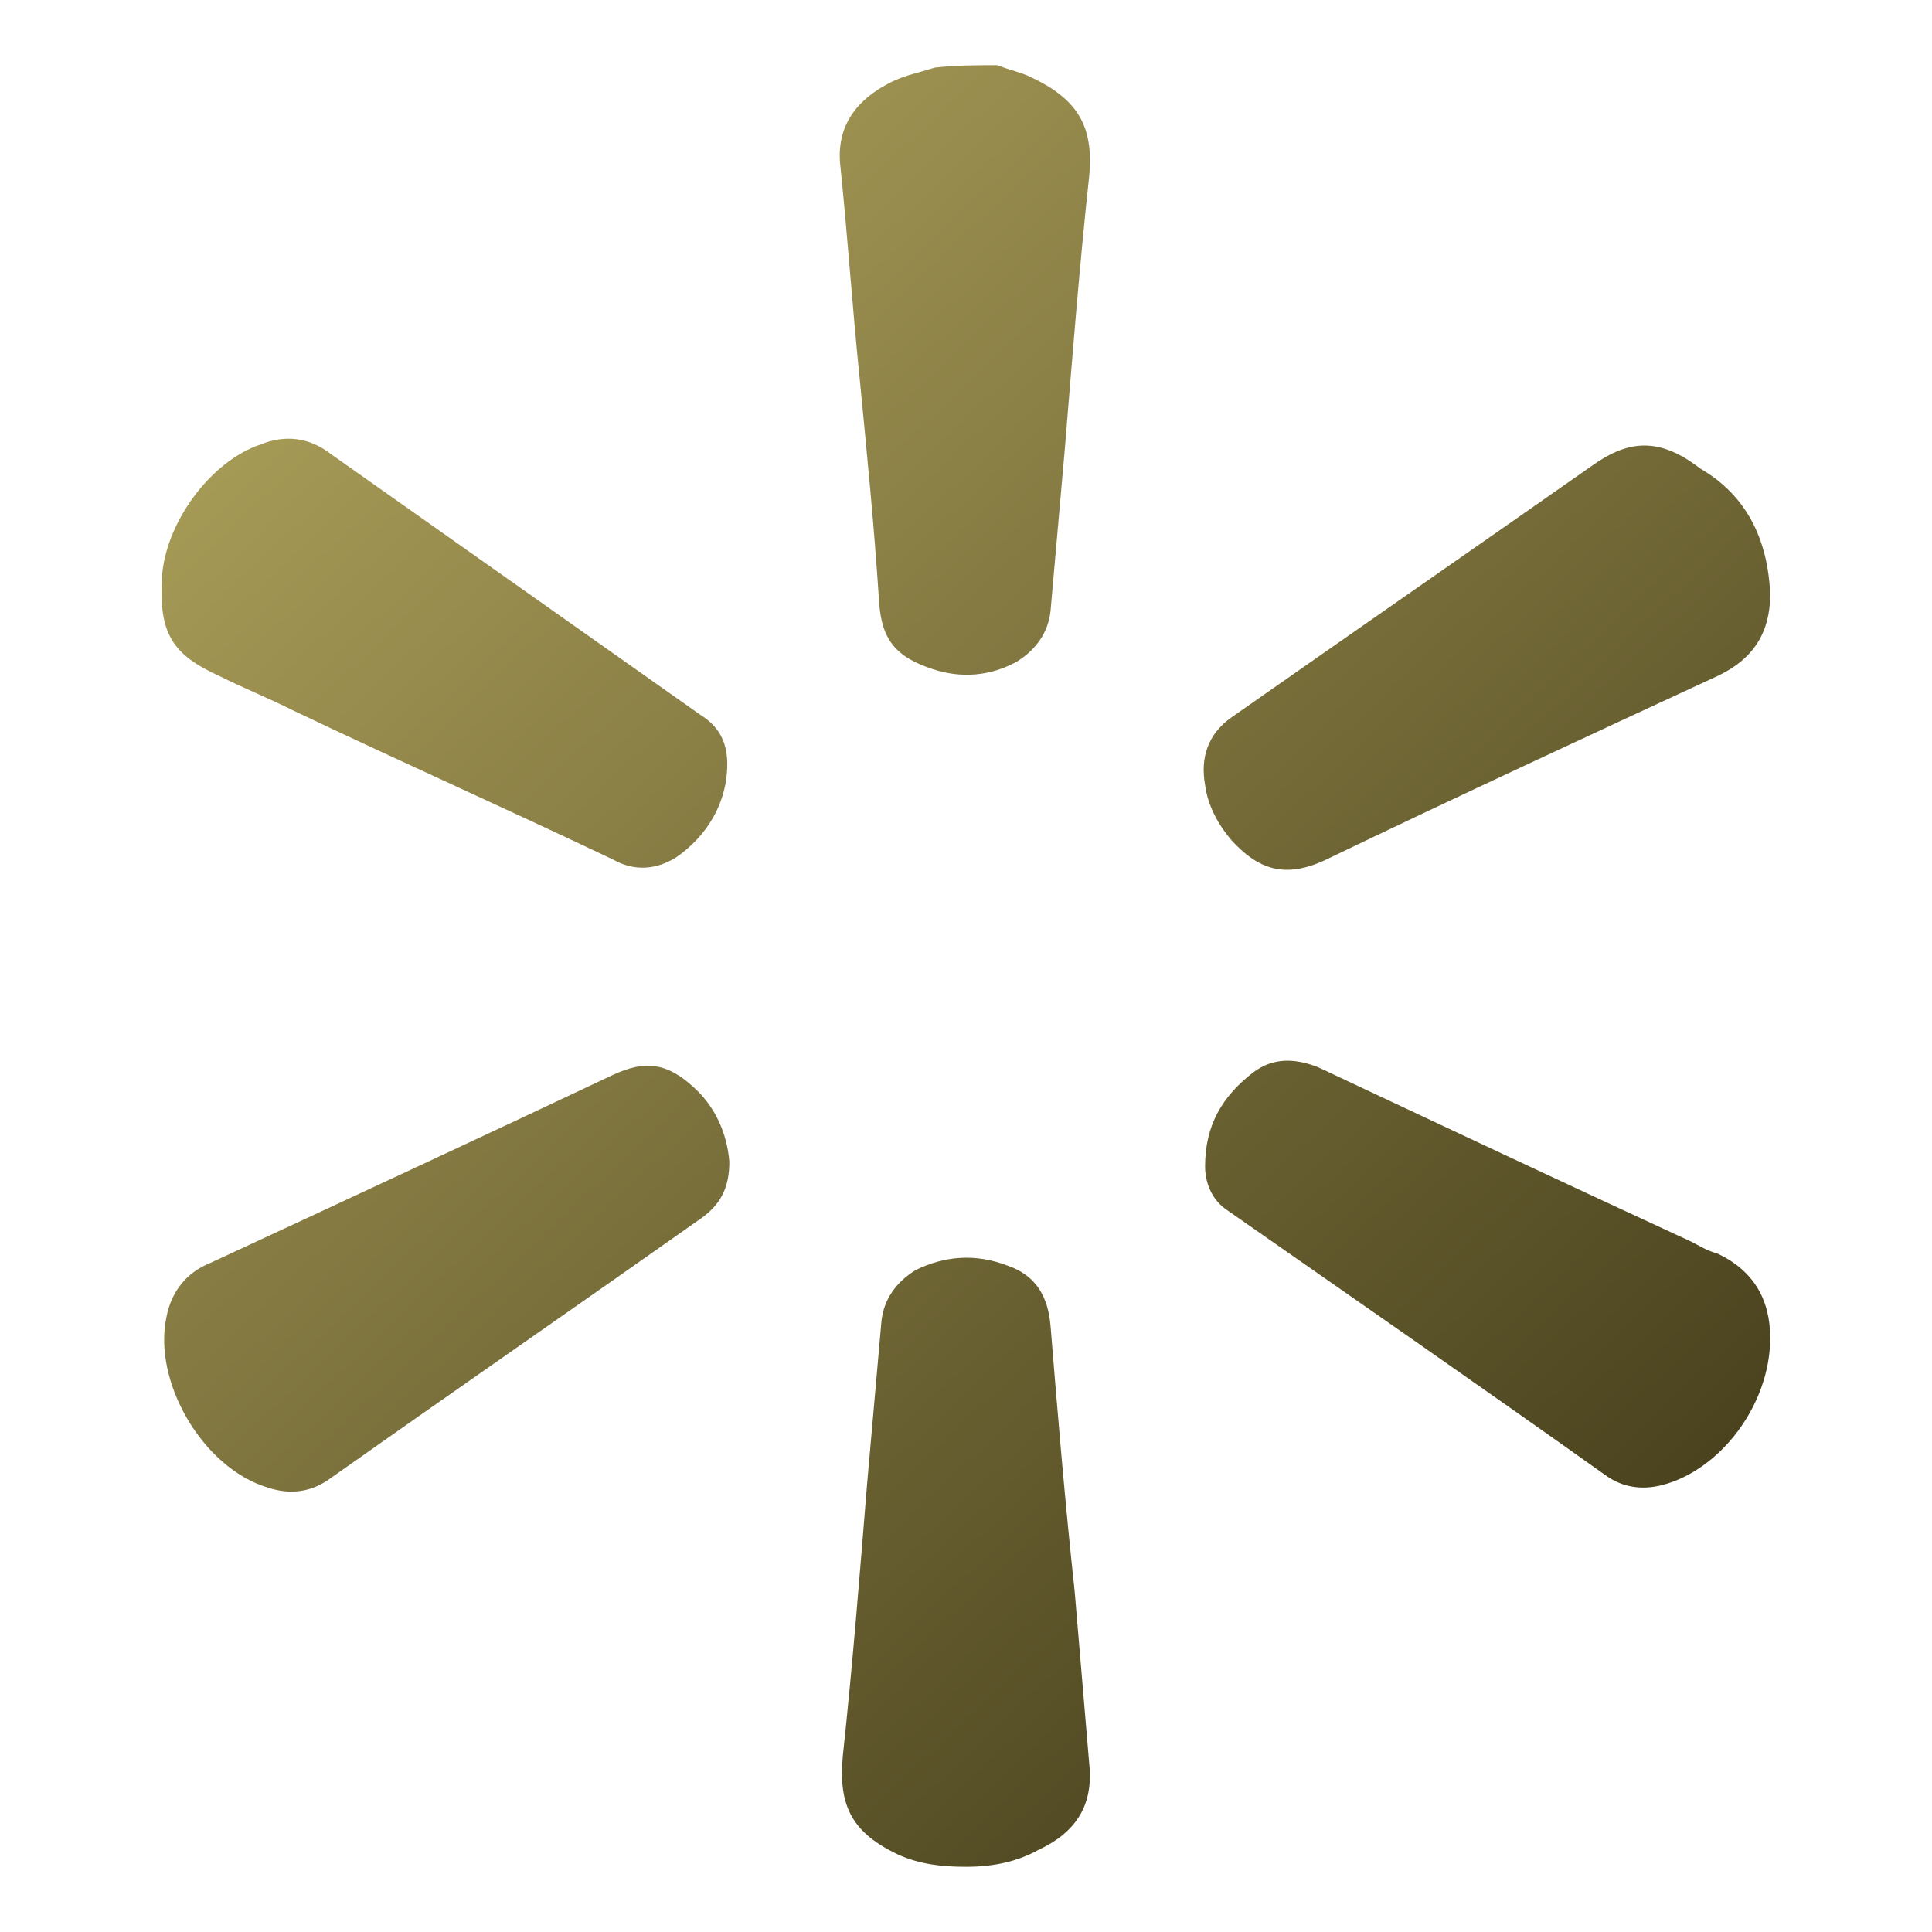
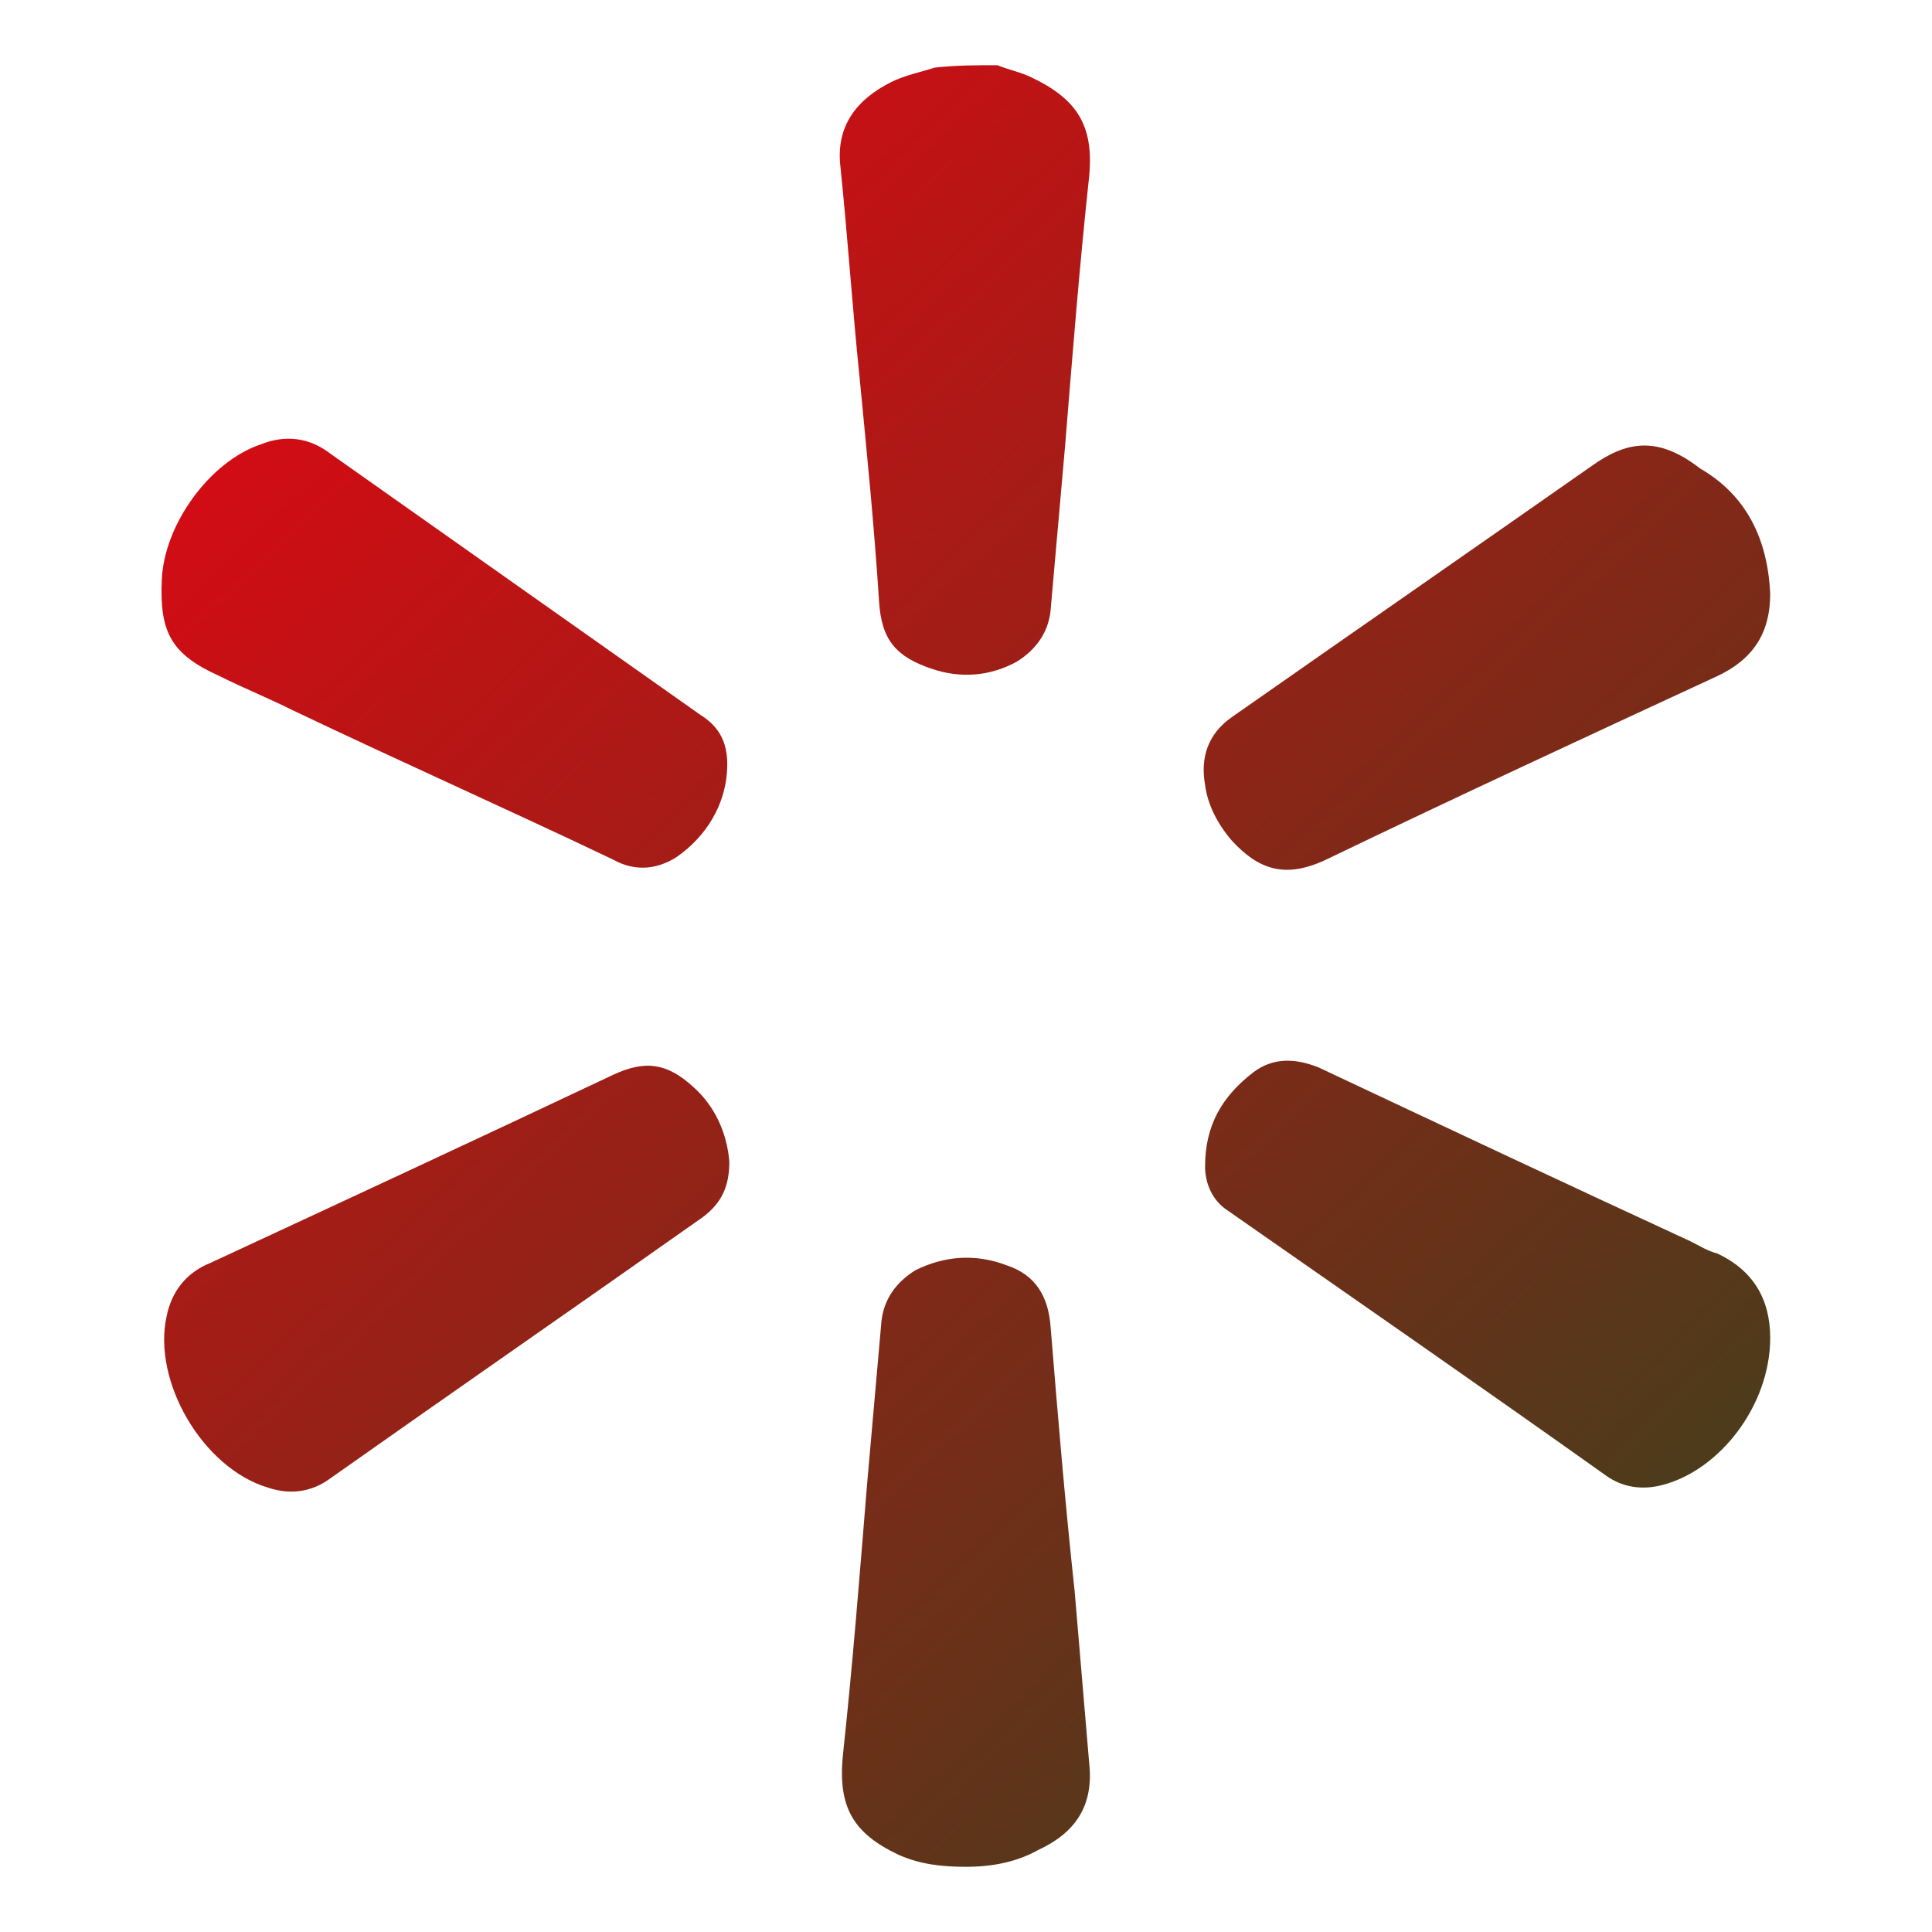
<svg xmlns="http://www.w3.org/2000/svg" version="1.1" id="Layer_1" x="0px" y="0px" viewBox="0 0 80 80" style="enable-background:new 0 0 80 80;" xml:space="preserve">
  <style type="text/css">
	.st0{fill:url(#SVGID_1_);}
	.st1{fill:url(#SVGID_00000115508052284447936670000015273073507348937634_);}
	.st2{fill:url(#SVGID_00000052073981321799597130000003214413941781507727_);}
	.st3{fill:url(#SVGID_00000129201811084216736750000006456718500326157194_);}
	.st4{fill:url(#SVGID_00000170979903872254228360000004748558265019101587_);}
	.st5{fill:url(#SVGID_00000155832141756002749550000009745686378594688956_);}
	.st6{fill:url(#SVGID_00000176007697741018671250000004691062745211380634_);}
	.st7{fill:url(#SVGID_00000121264781067204222600000018138855719607486609_);}
	.st8{fill:url(#SVGID_00000147918263239781051940000003085530486005345978_);}
	.st9{fill:url(#SVGID_00000175322352053676460880000002235242277569264547_);}
	.st10{fill:url(#SVGID_00000029744384745963835770000016751286189388240528_);}
	.st11{fill:url(#SVGID_00000121991322170729210510000005987974880127858332_);}
	.st12{fill:url(#SVGID_00000161613145139543239750000018405356470946693526_);}
	.st13{fill:url(#SVGID_00000023973148147656863010000000311613286161353654_);}
	.st14{fill:url(#SVGID_00000119827688971994206250000003501507756391269028_);}
	.st15{fill:url(#SVGID_00000122709817235182854830000000149632775313639301_);}
</style>
  <g id="kppuuJ.tif_00000101817658557450225920000016839800799112872835_">
    <g>
      <linearGradient id="SVGID_1_" gradientUnits="userSpaceOnUse" x1="21.475" y1="-4.878" x2="80.158" y2="57.234">
-         <stop offset="0" style="stop-color:#B1A45D" />
+         <stop offset="0" style="stop-color:#e30613" />
        <stop offset="1" style="stop-color:#453E1B" />
      </linearGradient>
      <path class="st0" d="M41.3,2.7c0.5,0.2,1,0.3,1.4,0.5c1.9,0.9,2.6,2,2.4,4.1c-0.4,3.7-0.7,7.5-1,11.2c-0.2,2.3-0.4,4.5-0.6,6.8    c-0.1,0.9-0.6,1.6-1.4,2.1c-1.1,0.6-2.3,0.7-3.5,0.3c-1.5-0.5-2.1-1.2-2.2-2.8c-0.2-3.1-0.5-6.1-0.8-9.2c-0.3-2.9-0.5-5.9-0.8-8.8    c-0.2-1.7,0.7-2.8,2.1-3.5c0.6-0.3,1.2-0.4,1.8-0.6C39.6,2.7,40.4,2.7,41.3,2.7z" />
      <linearGradient id="SVGID_00000008838209202363114740000000139271663897739446_" gradientUnits="userSpaceOnUse" x1="-8.636" y1="23.571" x2="50.047" y2="85.683">
-         <stop offset="0" style="stop-color:#B1A45D" />
+         <stop offset="0" style="stop-color:#e30613" />
        <stop offset="1" style="stop-color:#453E1B" />
      </linearGradient>
      <path style="fill:url(#SVGID_00000008838209202363114740000000139271663897739446_);" d="M30.2,48.1c0,1-0.3,1.7-1.1,2.3    c-5.1,3.6-10.3,7.2-15.4,10.8c-0.8,0.6-1.7,0.7-2.6,0.4c-2.7-0.8-4.8-4.4-4.2-7.1c0.2-1,0.8-1.8,1.8-2.2    c5.6-2.6,11.2-5.2,16.7-7.8c1.3-0.6,2.2-0.5,3.3,0.5C29.6,45.8,30.1,46.9,30.2,48.1z" />
      <linearGradient id="SVGID_00000050648576821626528800000008921373413324949434_" gradientUnits="userSpaceOnUse" x1="14.498" y1="1.714" x2="73.181" y2="63.826">
-         <stop offset="0" style="stop-color:#B1A45D" />
+         <stop offset="0" style="stop-color:#e30613" />
        <stop offset="1" style="stop-color:#453E1B" />
      </linearGradient>
      <path style="fill:url(#SVGID_00000050648576821626528800000008921373413324949434_);" d="M73.3,55.4c0,2.8-2.1,5.5-4.5,6.1    c-0.8,0.2-1.6,0.1-2.3-0.4c-5.2-3.7-10.4-7.3-15.7-11c-0.6-0.4-0.9-1.1-0.9-1.8c0-1.7,0.7-2.9,2-3.9c0.8-0.6,1.7-0.6,2.7-0.2    c5.1,2.4,10.2,4.8,15.4,7.2c0.4,0.2,0.7,0.4,1.1,0.5C72.6,52.6,73.3,53.8,73.3,55.4z" />
      <linearGradient id="SVGID_00000042006076925104622720000011693625445214279323_" gradientUnits="userSpaceOnUse" x1="3.258" y1="12.334" x2="61.941" y2="74.445">
-         <stop offset="0" style="stop-color:#B1A45D" />
+         <stop offset="0" style="stop-color:#e30613" />
        <stop offset="1" style="stop-color:#453E1B" />
      </linearGradient>
      <path style="fill:url(#SVGID_00000042006076925104622720000011693625445214279323_);" d="M30.1,32c-0.1,1.3-0.8,2.6-2.1,3.5    c-0.8,0.5-1.7,0.6-2.6,0.1c-4.4-2.1-8.9-4.1-13.3-6.2c-1-0.5-2-0.9-3-1.4c-2-0.9-2.5-1.8-2.4-4c0.1-2.3,2-4.9,4.1-5.6    c1-0.4,2-0.3,2.9,0.4C18.8,22.4,23.9,26,29,29.6C29.8,30.1,30.2,30.8,30.1,32z" />
      <linearGradient id="SVGID_00000047776885631270409150000010586117325610284694_" gradientUnits="userSpaceOnUse" x1="-3.721" y1="18.928" x2="54.962" y2="81.04">
-         <stop offset="0" style="stop-color:#B1A45D" />
+         <stop offset="0" style="stop-color:#e30613" />
        <stop offset="1" style="stop-color:#453E1B" />
      </linearGradient>
      <path style="fill:url(#SVGID_00000047776885631270409150000010586117325610284694_);" d="M40,77.3c-1,0-1.9-0.1-2.8-0.5    c-1.9-0.9-2.5-2-2.3-4.1c0.4-3.7,0.7-7.5,1-11.2c0.2-2.3,0.4-4.5,0.6-6.8c0.1-0.9,0.6-1.6,1.4-2.1c1.2-0.6,2.5-0.7,3.8-0.2    c1.2,0.4,1.7,1.3,1.8,2.5c0.3,3.7,0.6,7.3,1,11c0.2,2.4,0.4,4.7,0.6,7.1c0.2,1.8-0.6,2.9-2.1,3.6C42.1,77.1,41.1,77.3,40,77.3z" />
      <linearGradient id="SVGID_00000150093099984998575020000016619581430059610026_" gradientUnits="userSpaceOnUse" x1="26.401" y1="-9.532" x2="85.084" y2="52.58">
-         <stop offset="0" style="stop-color:#B1A45D" />
+         <stop offset="0" style="stop-color:#e30613" />
        <stop offset="1" style="stop-color:#453E1B" />
      </linearGradient>
      <path style="fill:url(#SVGID_00000150093099984998575020000016619581430059610026_);" d="M73.3,24.6c0,1.6-0.7,2.7-2.2,3.4    c-5.4,2.5-10.8,5-16.2,7.6c-1.7,0.8-2.8,0.4-3.9-0.8c-0.6-0.7-1-1.5-1.1-2.3c-0.2-1.1,0.1-2.1,1.1-2.8c5-3.5,9.9-6.9,14.9-10.4    c1.4-1,2.7-1.3,4.5,0.1C72.3,20.5,73.2,22.3,73.3,24.6z" />
    </g>
  </g>
</svg>
